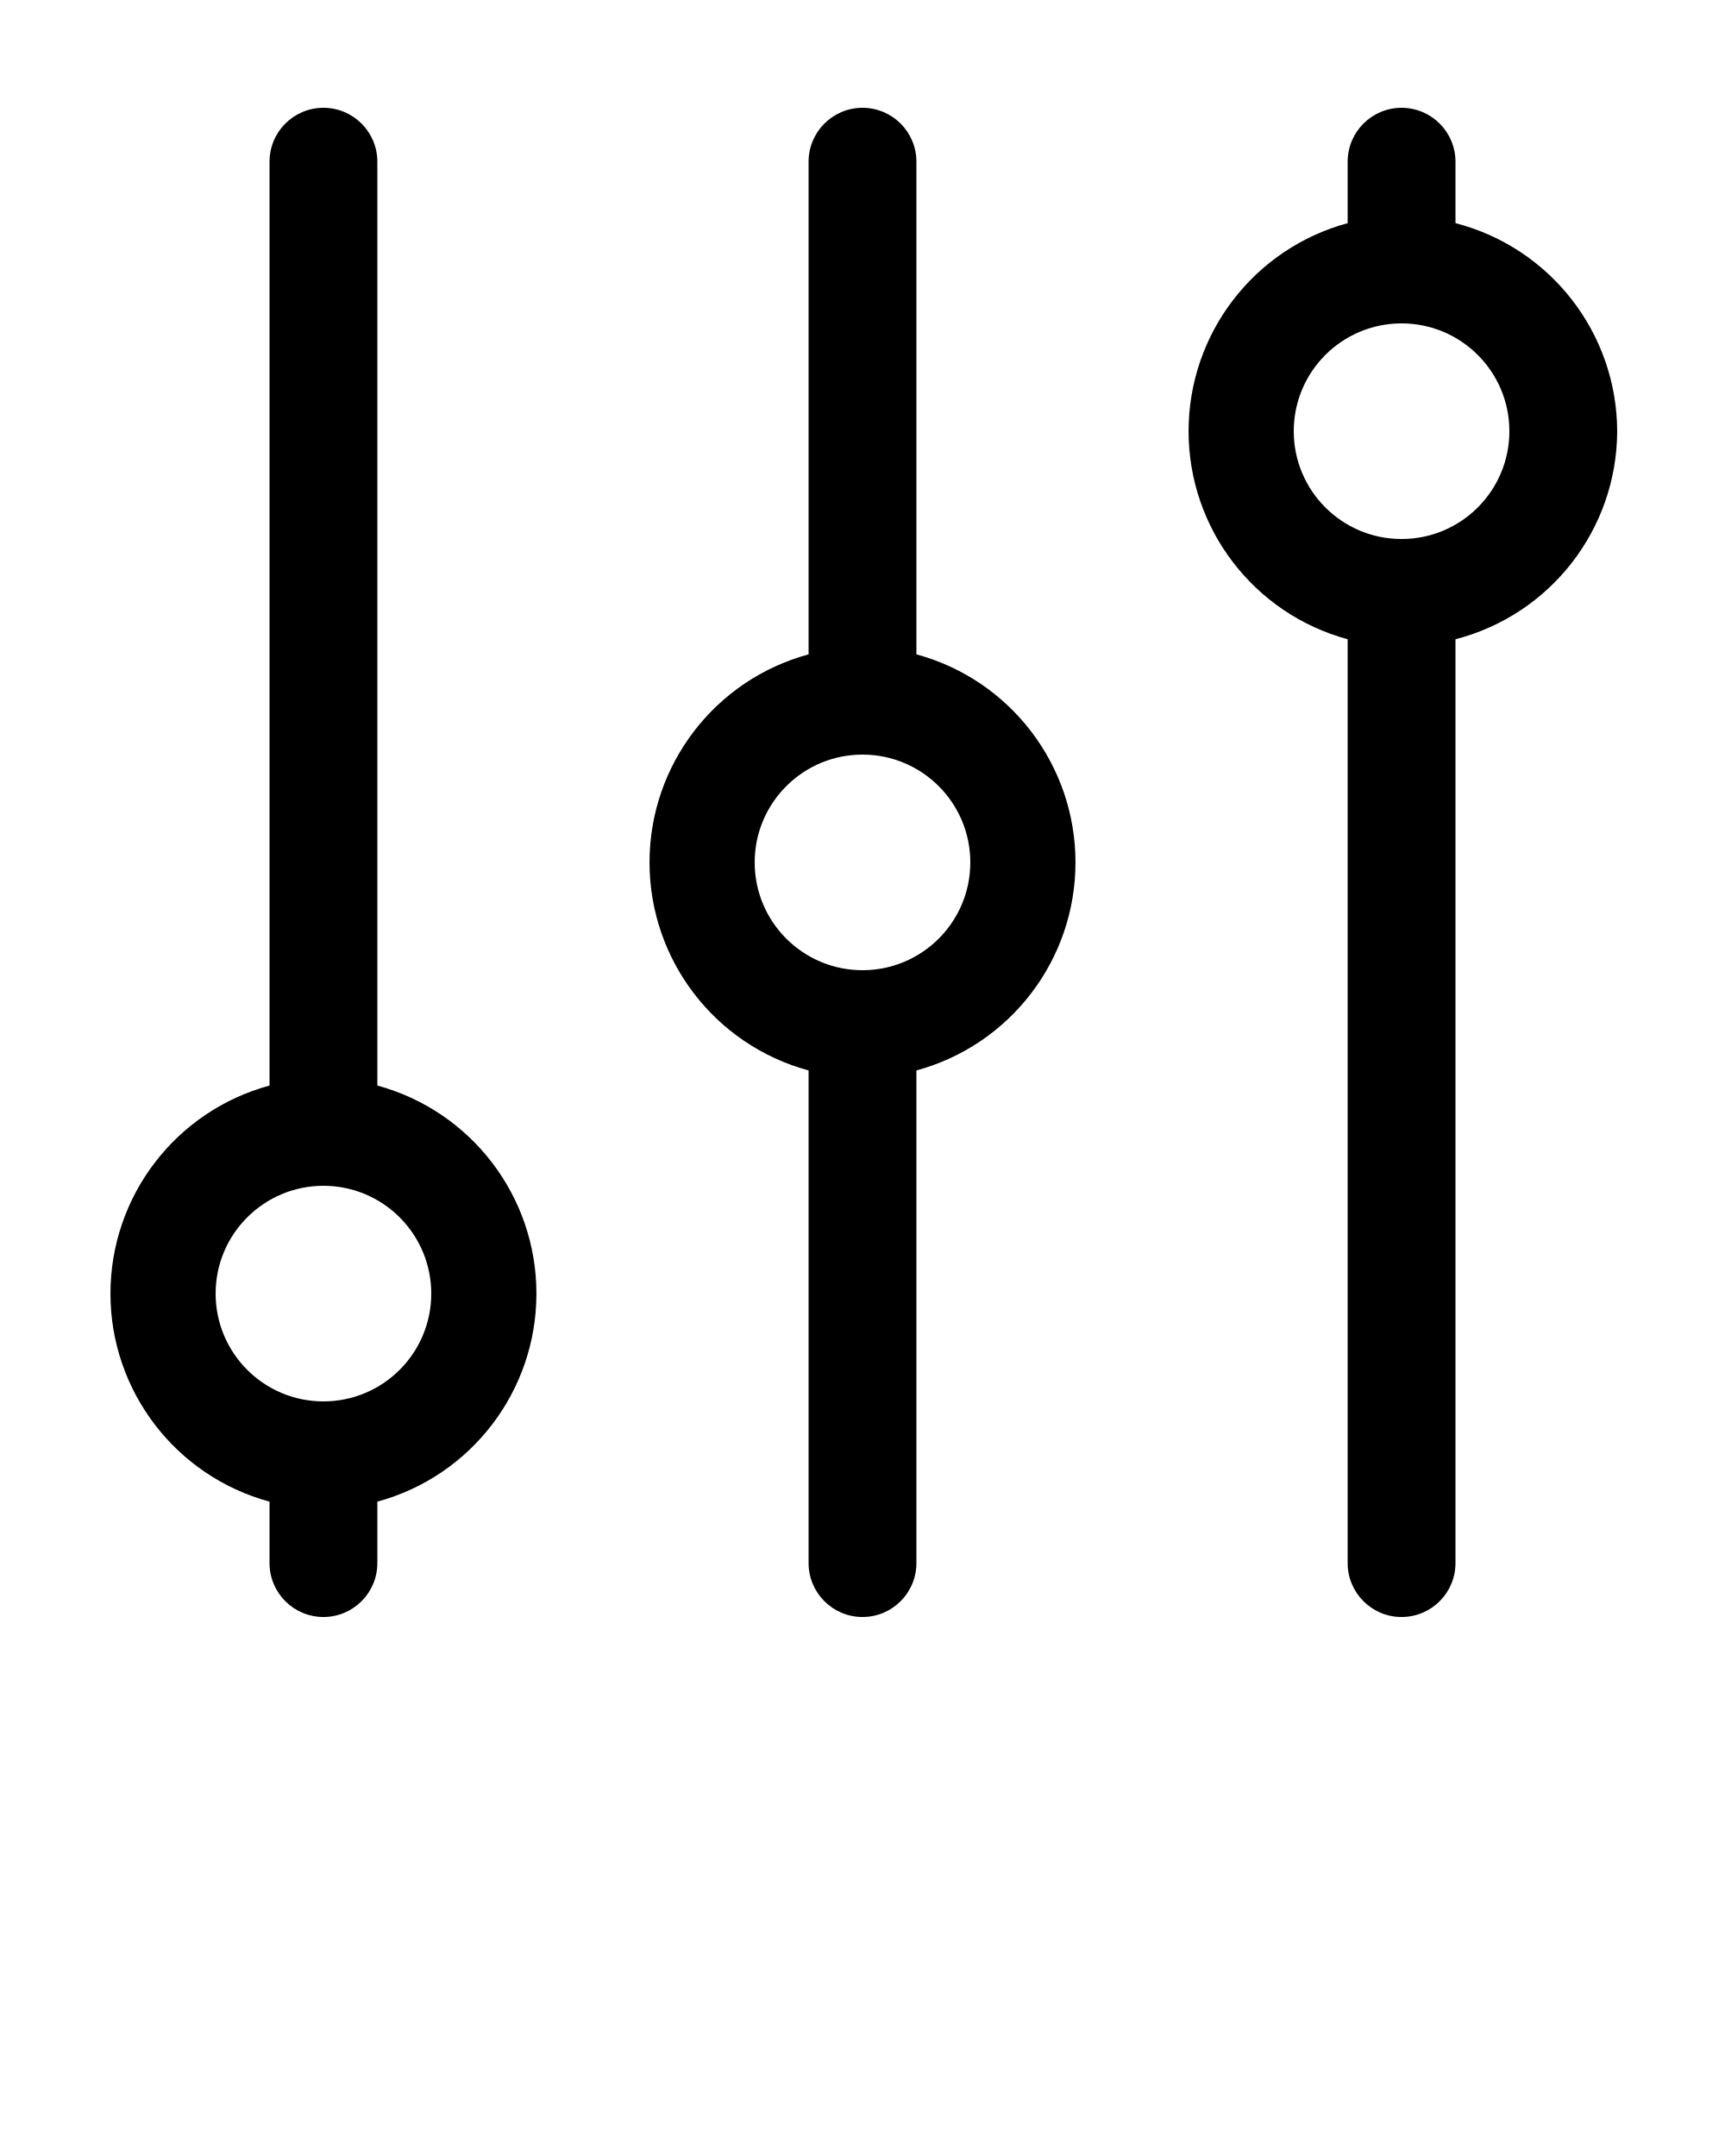
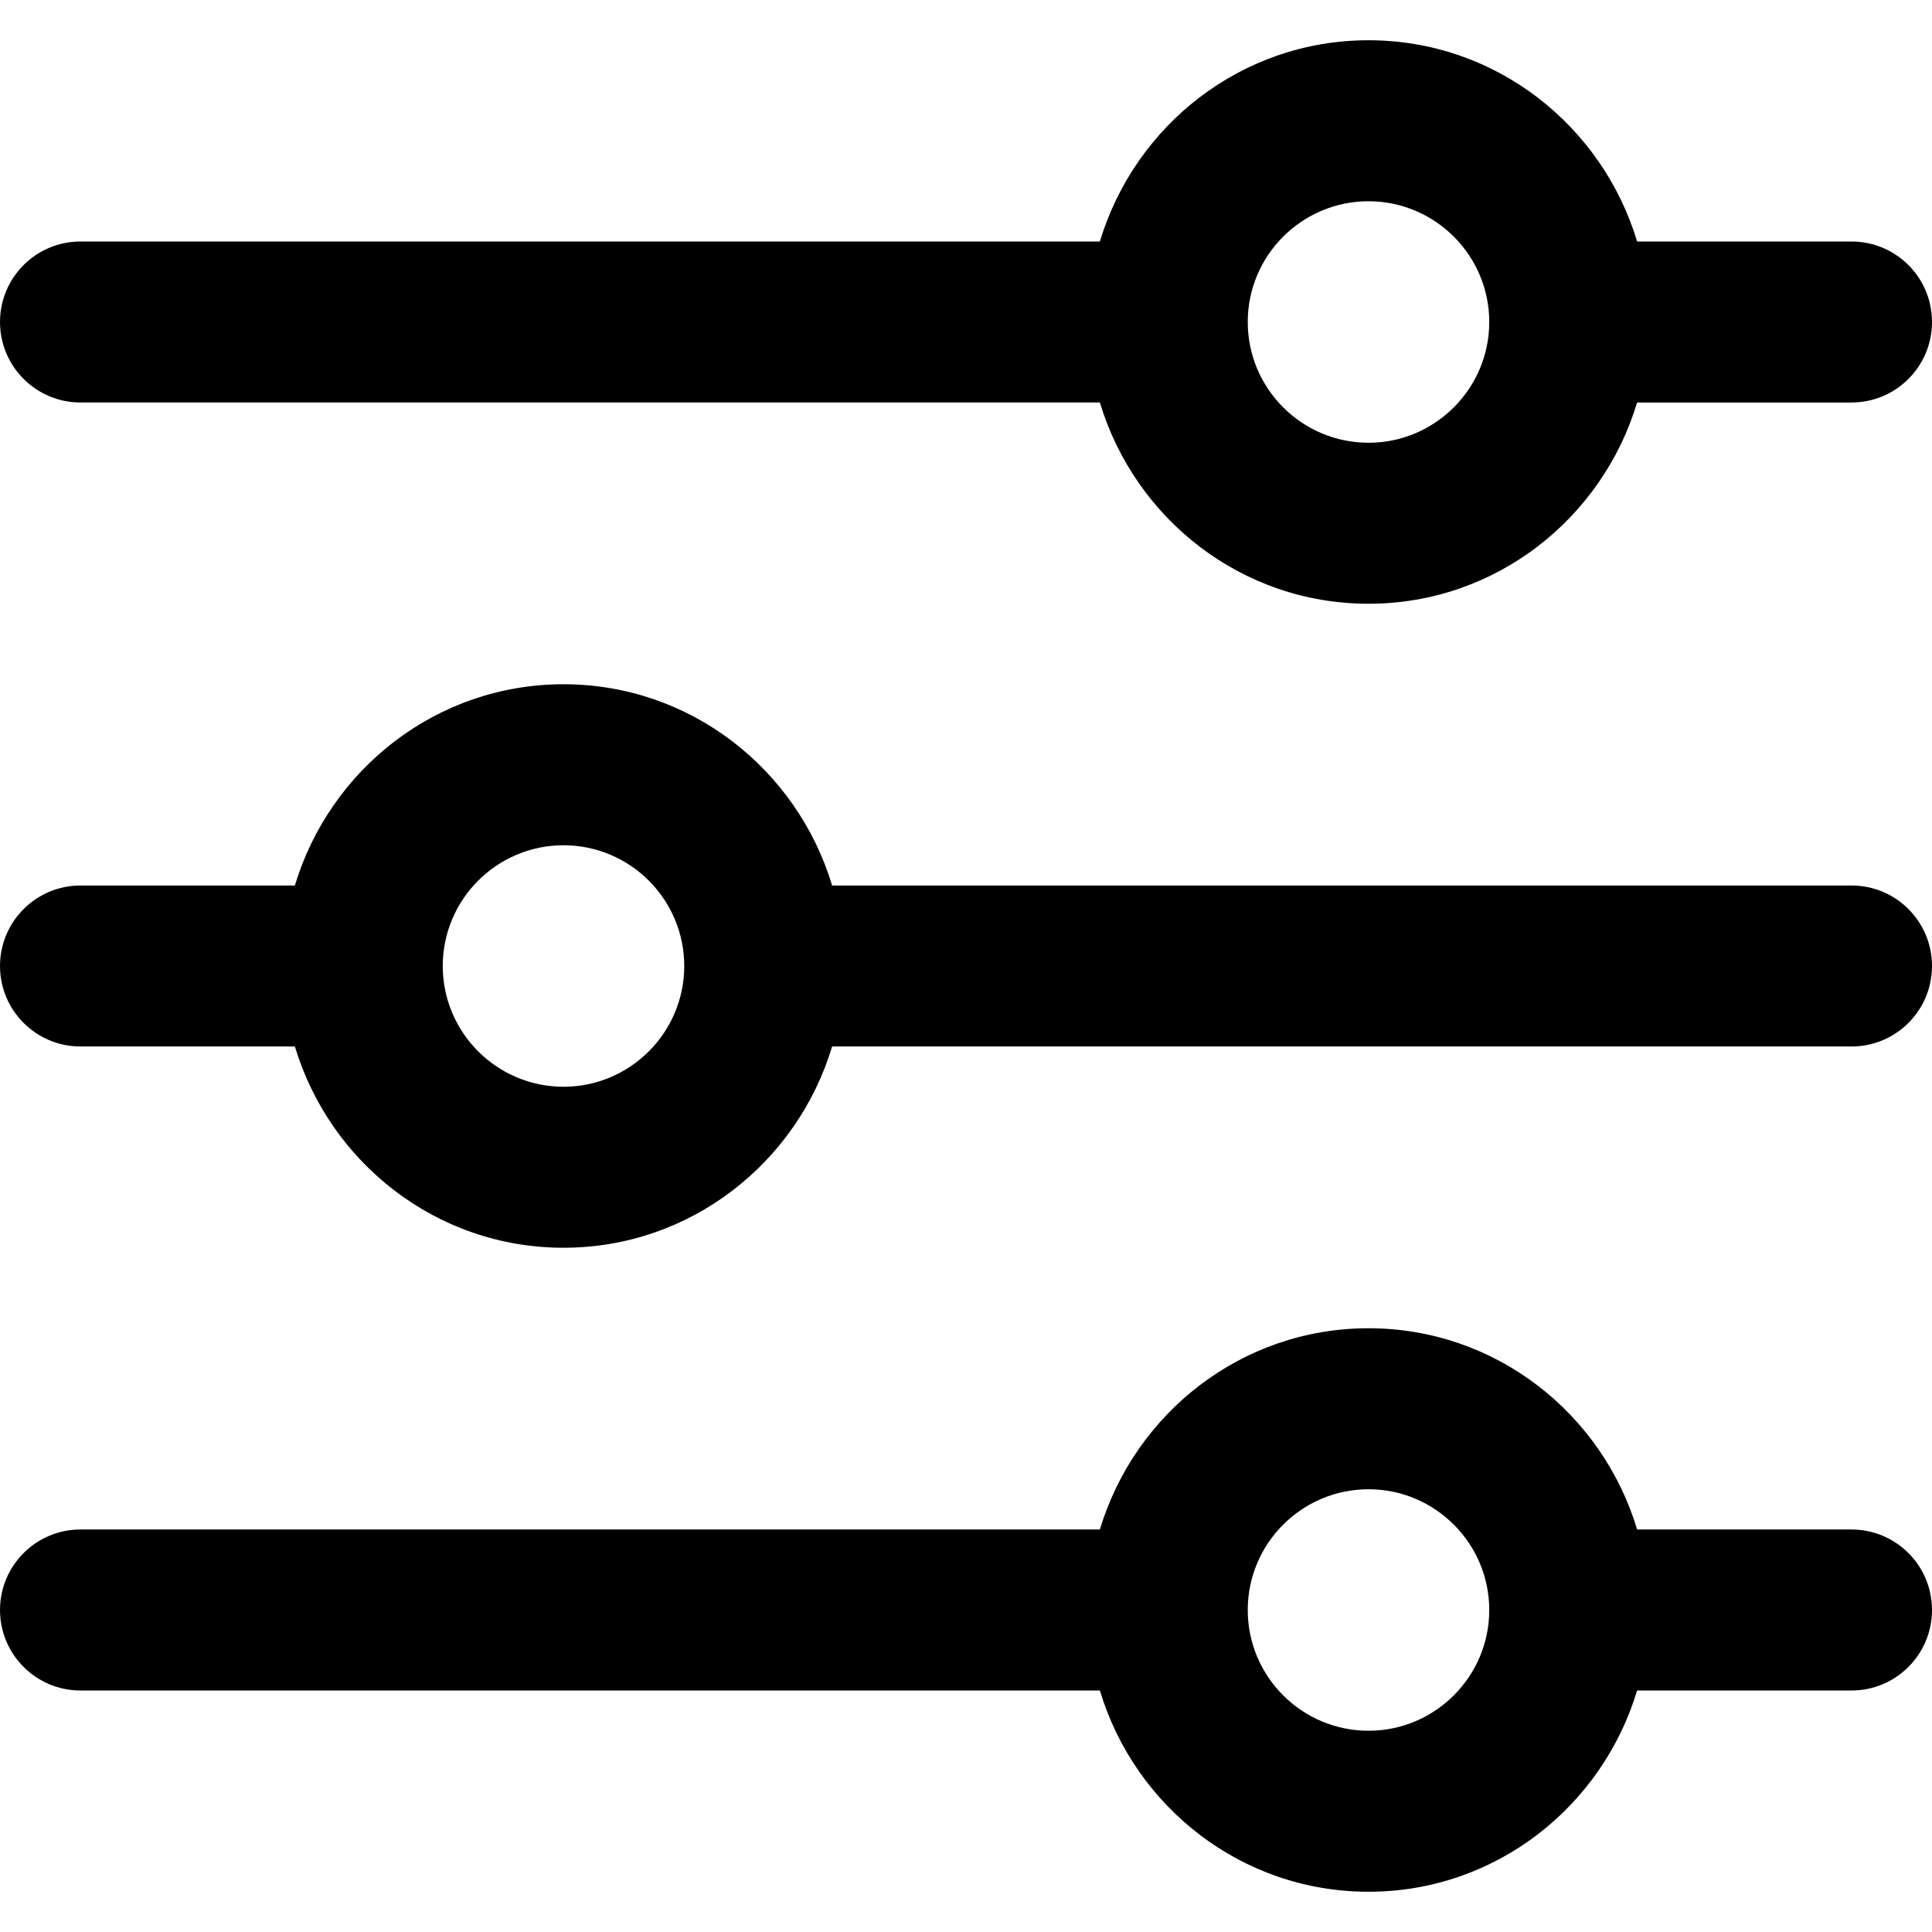
- <svg xmlns="http://www.w3.org/2000/svg" viewBox="0 0 32 40" x="0px" y="0px">
+ <svg xmlns="http://www.w3.org/2000/svg" version="1.1" id="Capa_1" x="0px" y="0px" viewBox="0 0 512 512" style="enable-background:new 0 0 512 512;" xml:space="preserve">
  <g>
-     <path d="M30,8a4,4,0,0,0-3-3.86V3a1,1,0,0,0-2,0V4.14a4,4,0,0,0,0,7.72V29a1,1,0,0,0,2,0V11.86A4,4,0,0,0,30,8Zm-4,2a2,2,0,1,1,2-2A2,2,0,0,1,26,10ZM7,20.14V3A1,1,0,0,0,5,3V20.14a4,4,0,0,0,0,7.72V29a1,1,0,0,0,2,0V27.86a4,4,0,0,0,0-7.72ZM6,26a2,2,0,1,1,2-2A2,2,0,0,1,6,26ZM17,12.14V3a1,1,0,0,0-2,0v9.14a4,4,0,0,0,0,7.72V29a1,1,0,0,0,2,0V19.86a4,4,0,0,0,0-7.72ZM16,18a2,2,0,1,1,2-2A2,2,0,0,1,16,18Z" />
+     <g>
+       <path d="M490.667,405.333h-56.811C424.619,374.592,396.373,352,362.667,352s-61.931,22.592-71.189,53.333H21.333    C9.557,405.333,0,414.891,0,426.667S9.557,448,21.333,448h270.144c9.237,30.741,37.483,53.333,71.189,53.333    s61.931-22.592,71.189-53.333h56.811c11.797,0,21.333-9.557,21.333-21.333S502.464,405.333,490.667,405.333z M362.667,458.667    c-17.643,0-32-14.357-32-32s14.357-32,32-32s32,14.357,32,32S380.309,458.667,362.667,458.667z" />
+     </g>
  </g>
-   <text x="0" y="47" fill="#000000" font-size="5px" font-weight="bold" font-family="'Helvetica Neue', Helvetica, Arial-Unicode, Arial, Sans-serif">Created by Parsiall</text>
-   <text x="0" y="52" fill="#000000" font-size="5px" font-weight="bold" font-family="'Helvetica Neue', Helvetica, Arial-Unicode, Arial, Sans-serif">from the Noun Project</text>
+   <g>
+     <g>
+       <path d="M490.667,64h-56.811c-9.259-30.741-37.483-53.333-71.189-53.333S300.736,33.259,291.477,64H21.333    C9.557,64,0,73.557,0,85.333s9.557,21.333,21.333,21.333h270.144C300.736,137.408,328.96,160,362.667,160    s61.931-22.592,71.189-53.333h56.811c11.797,0,21.333-9.557,21.333-21.333S502.464,64,490.667,64z M362.667,117.333    c-17.643,0-32-14.357-32-32c0-17.643,14.357-32,32-32s32,14.357,32,32C394.667,102.976,380.309,117.333,362.667,117.333z" />
+     </g>
+   </g>
+   <g>
+     <g>
+       <path d="M490.667,234.667H220.523c-9.259-30.741-37.483-53.333-71.189-53.333s-61.931,22.592-71.189,53.333H21.333    C9.557,234.667,0,244.224,0,256c0,11.776,9.557,21.333,21.333,21.333h56.811c9.259,30.741,37.483,53.333,71.189,53.333    s61.931-22.592,71.189-53.333h270.144c11.797,0,21.333-9.557,21.333-21.333C512,244.224,502.464,234.667,490.667,234.667z     M149.333,288c-17.643,0-32-14.357-32-32s14.357-32,32-32c17.643,0,32,14.357,32,32S166.976,288,149.333,288z" />
+     </g>
+   </g>
+   <g>
+ </g>
+   <g>
+ </g>
+   <g>
+ </g>
+   <g>
+ </g>
+   <g>
+ </g>
+   <g>
+ </g>
+   <g>
+ </g>
+   <g>
+ </g>
+   <g>
+ </g>
+   <g>
+ </g>
+   <g>
+ </g>
+   <g>
+ </g>
+   <g>
+ </g>
+   <g>
+ </g>
+   <g>
+ </g>
</svg>
